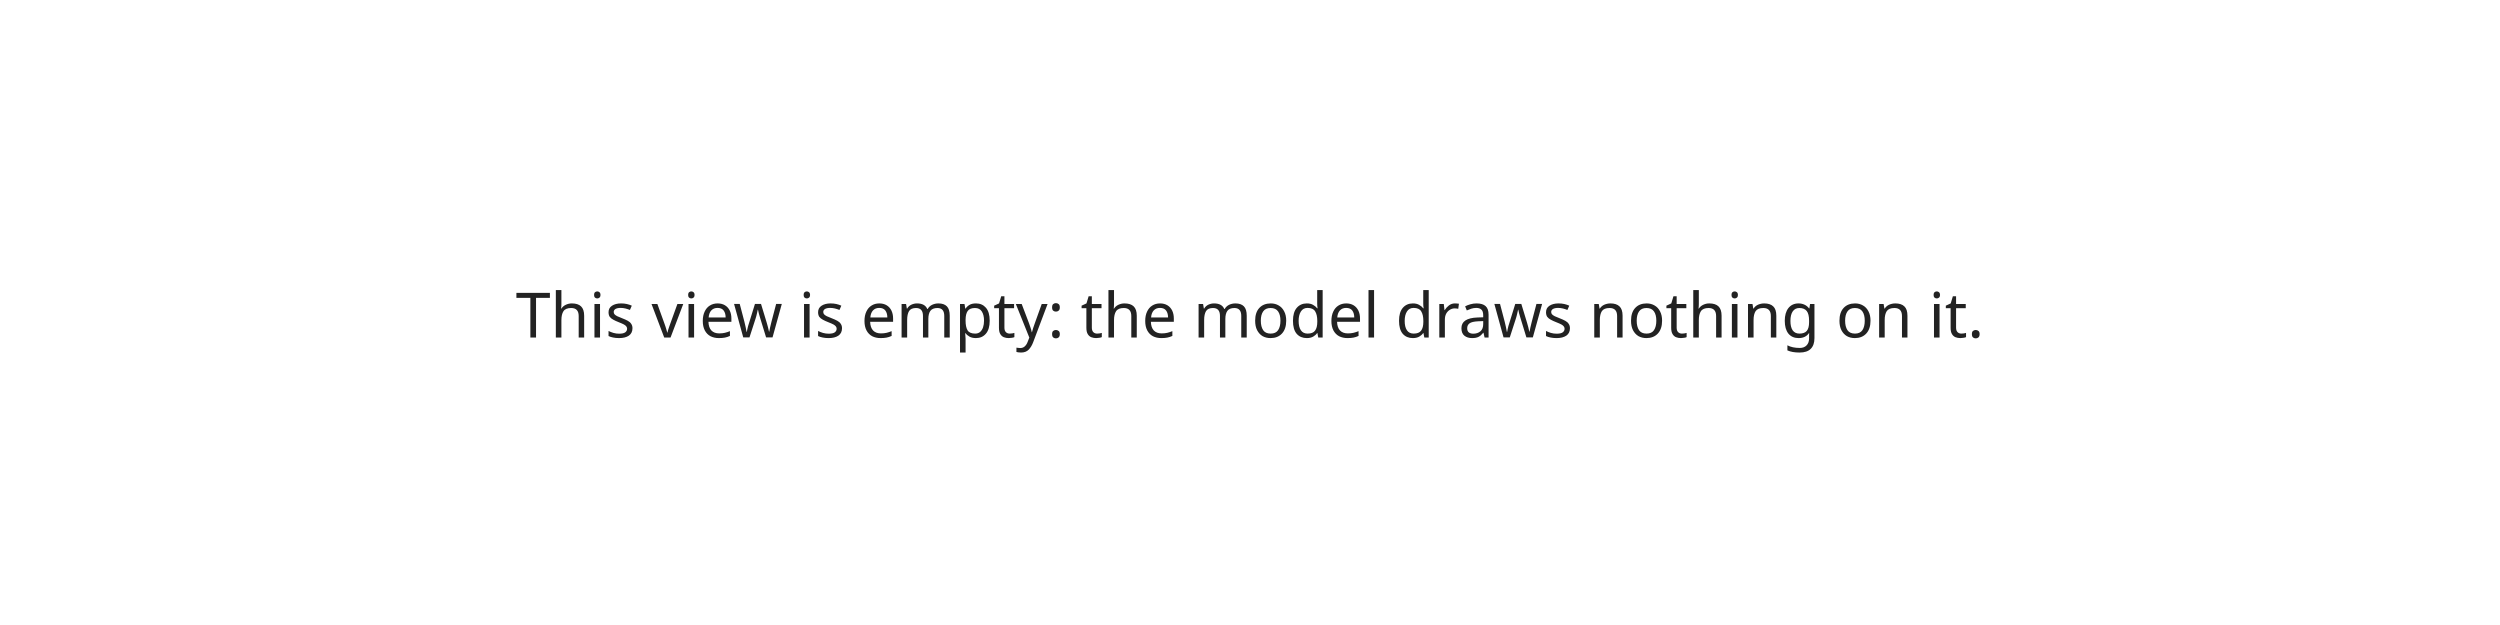
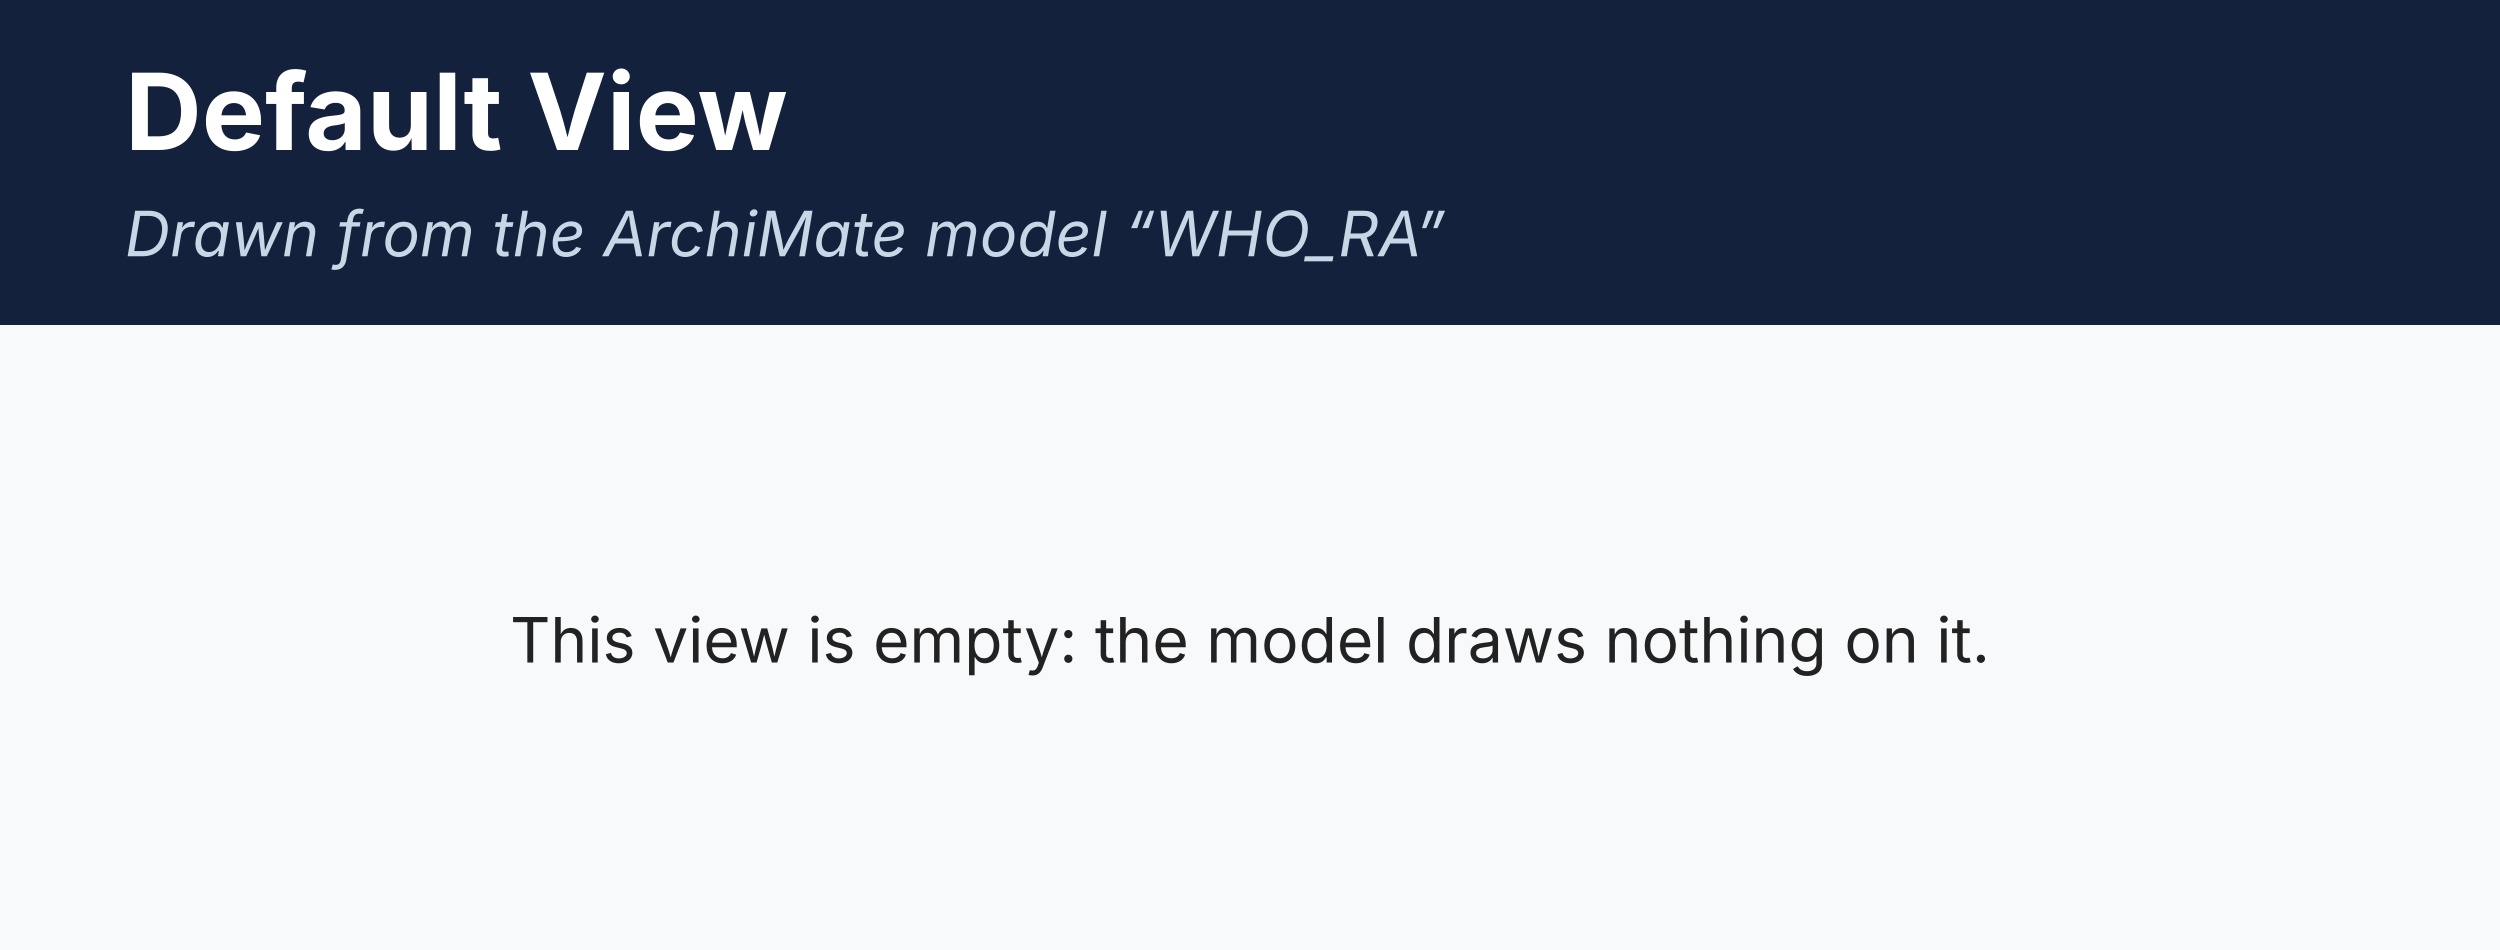
- <svg xmlns="http://www.w3.org/2000/svg" viewBox="-20 -20 400 100" width="400" height="100" role="img" aria-labelledby="av-title">
+ <svg xmlns="http://www.w3.org/2000/svg" viewBox="-20 -72 400 152" width="400" height="152" role="img" aria-labelledby="av-title">
  <style>
- .av-name{font:600 11px system-ui,-apple-system,"Segoe UI",sans-serif;fill:#111}
- .av-type{font:italic 8px system-ui,sans-serif;fill:#555}
- .av-group{font:600 11px system-ui,sans-serif;fill:#333}
- .av-note{font:10px system-ui,sans-serif;fill:#222}
- .av-key{font:11px system-ui,sans-serif;fill:#222}
- .av-keyh{font:600 11px system-ui,sans-serif;fill:#333}
- .av-keyt{font:700 13px system-ui,sans-serif;fill:#111}
- .av-rel{font:9px system-ui,sans-serif;fill:#333;paint-order:stroke;stroke:#fff;stroke-width:3px}
+ .av-name{font:600 11px Inter, "Segoe UI", system-ui, -apple-system, Helvetica, Arial, sans-serif;fill:#111}
+ .av-type{font:italic 8px Inter, "Segoe UI", system-ui, -apple-system, Helvetica, Arial, sans-serif;fill:#555}
+ .av-group{font:600 11px Inter, "Segoe UI", system-ui, -apple-system, Helvetica, Arial, sans-serif;fill:#333}
+ .av-note{font:10px Inter, "Segoe UI", system-ui, -apple-system, Helvetica, Arial, sans-serif;fill:#222}
+ .av-key{font:11px Inter, "Segoe UI", system-ui, -apple-system, Helvetica, Arial, sans-serif;fill:#222}
+ .av-keyh{font:600 11px Inter, "Segoe UI", system-ui, -apple-system, Helvetica, Arial, sans-serif;fill:#333}
+ .av-keyt{font:700 13px Inter, "Segoe UI", system-ui, -apple-system, Helvetica, Arial, sans-serif;fill:#111}
+ .av-rel{font:9px Inter, "Segoe UI", system-ui, -apple-system, Helvetica, Arial, sans-serif;fill:#333;paint-order:stroke;stroke:#fff;stroke-width:3px}
a:hover rect,a:hover polygon,a:focus rect,a:focus polygon{stroke:#06c;stroke-width:2.5}
</style>
  <defs>
    <marker id="arrow-open" viewBox="0 0 12 12" refX="11" refY="6" markerWidth="11" markerHeight="11" orient="auto-start-reverse" markerUnits="userSpaceOnUse">
      <path d="M1 1 L11 6 L1 11" fill="none" stroke="#333" stroke-width="1.3" />
    </marker>
    <marker id="arrow-filled" viewBox="0 0 12 12" refX="11" refY="6" markerWidth="11" markerHeight="11" orient="auto-start-reverse" markerUnits="userSpaceOnUse">
      <path d="M1 1 L11 6 L1 11 Z" fill="#333" />
    </marker>
    <marker id="arrow-small" viewBox="0 0 10 10" refX="9" refY="5" markerWidth="8" markerHeight="8" orient="auto-start-reverse" markerUnits="userSpaceOnUse">
      <path d="M1 1 L9 5 L1 9" fill="none" stroke="#333" stroke-width="1.2" />
    </marker>
    <marker id="triangle-hollow" viewBox="0 0 14 14" refX="13" refY="7" markerWidth="13" markerHeight="13" orient="auto-start-reverse" markerUnits="userSpaceOnUse">
      <path d="M1 1 L13 7 L1 13 Z" fill="#fff" stroke="#333" stroke-width="1.2" />
    </marker>
    <marker id="diamond-filled" viewBox="0 0 16 10" refX="1" refY="5" markerWidth="16" markerHeight="10" orient="auto-start-reverse" markerUnits="userSpaceOnUse">
      <path d="M1 5 L8 1 L15 5 L8 9 Z" fill="#333" />
    </marker>
    <marker id="diamond-hollow" viewBox="0 0 16 10" refX="1" refY="5" markerWidth="16" markerHeight="10" orient="auto-start-reverse" markerUnits="userSpaceOnUse">
      <path d="M1 5 L8 1 L15 5 L8 9 Z" fill="#fff" stroke="#333" stroke-width="1.2" />
    </marker>
    <marker id="dot" viewBox="0 0 8 8" refX="4" refY="4" markerWidth="7" markerHeight="7" orient="auto" markerUnits="userSpaceOnUse">
      <circle cx="4" cy="4" r="3.2" fill="#333" />
    </marker>
    <pattern id="missing" width="8" height="8" patternUnits="userSpaceOnUse" patternTransform="rotate(45)">
      <rect width="8" height="8" fill="#fff" />
      <line x1="0" y1="0" x2="0" y2="8" stroke="#d33" stroke-width="2" />
    </pattern>
  </defs>
-   <rect x="-20" y="-20" width="400" height="100" fill="#fff" />
+   <rect x="-20" y="-72" width="400" height="152" fill="#f8f9fb" />
+   <rect x="-20" y="-72" width="400" height="52" fill="#14213d" />
+   <text x="0" y="-48" style="font:700 17px Inter, &quot;Segoe UI&quot;, system-ui, -apple-system, Helvetica, Arial, sans-serif;fill:#fff">Default View</text>
+   <text x="0" y="-31" style="font:italic 10px Inter, &quot;Segoe UI&quot;, system-ui, -apple-system, Helvetica, Arial, sans-serif;fill:#c9d6e6">Drawn from the ArchiMate model “WHO_RA”</text>
  <text class="av-note" x="180" y="34" text-anchor="middle">This view is empty: the model draws nothing on it.</text>
</svg>
